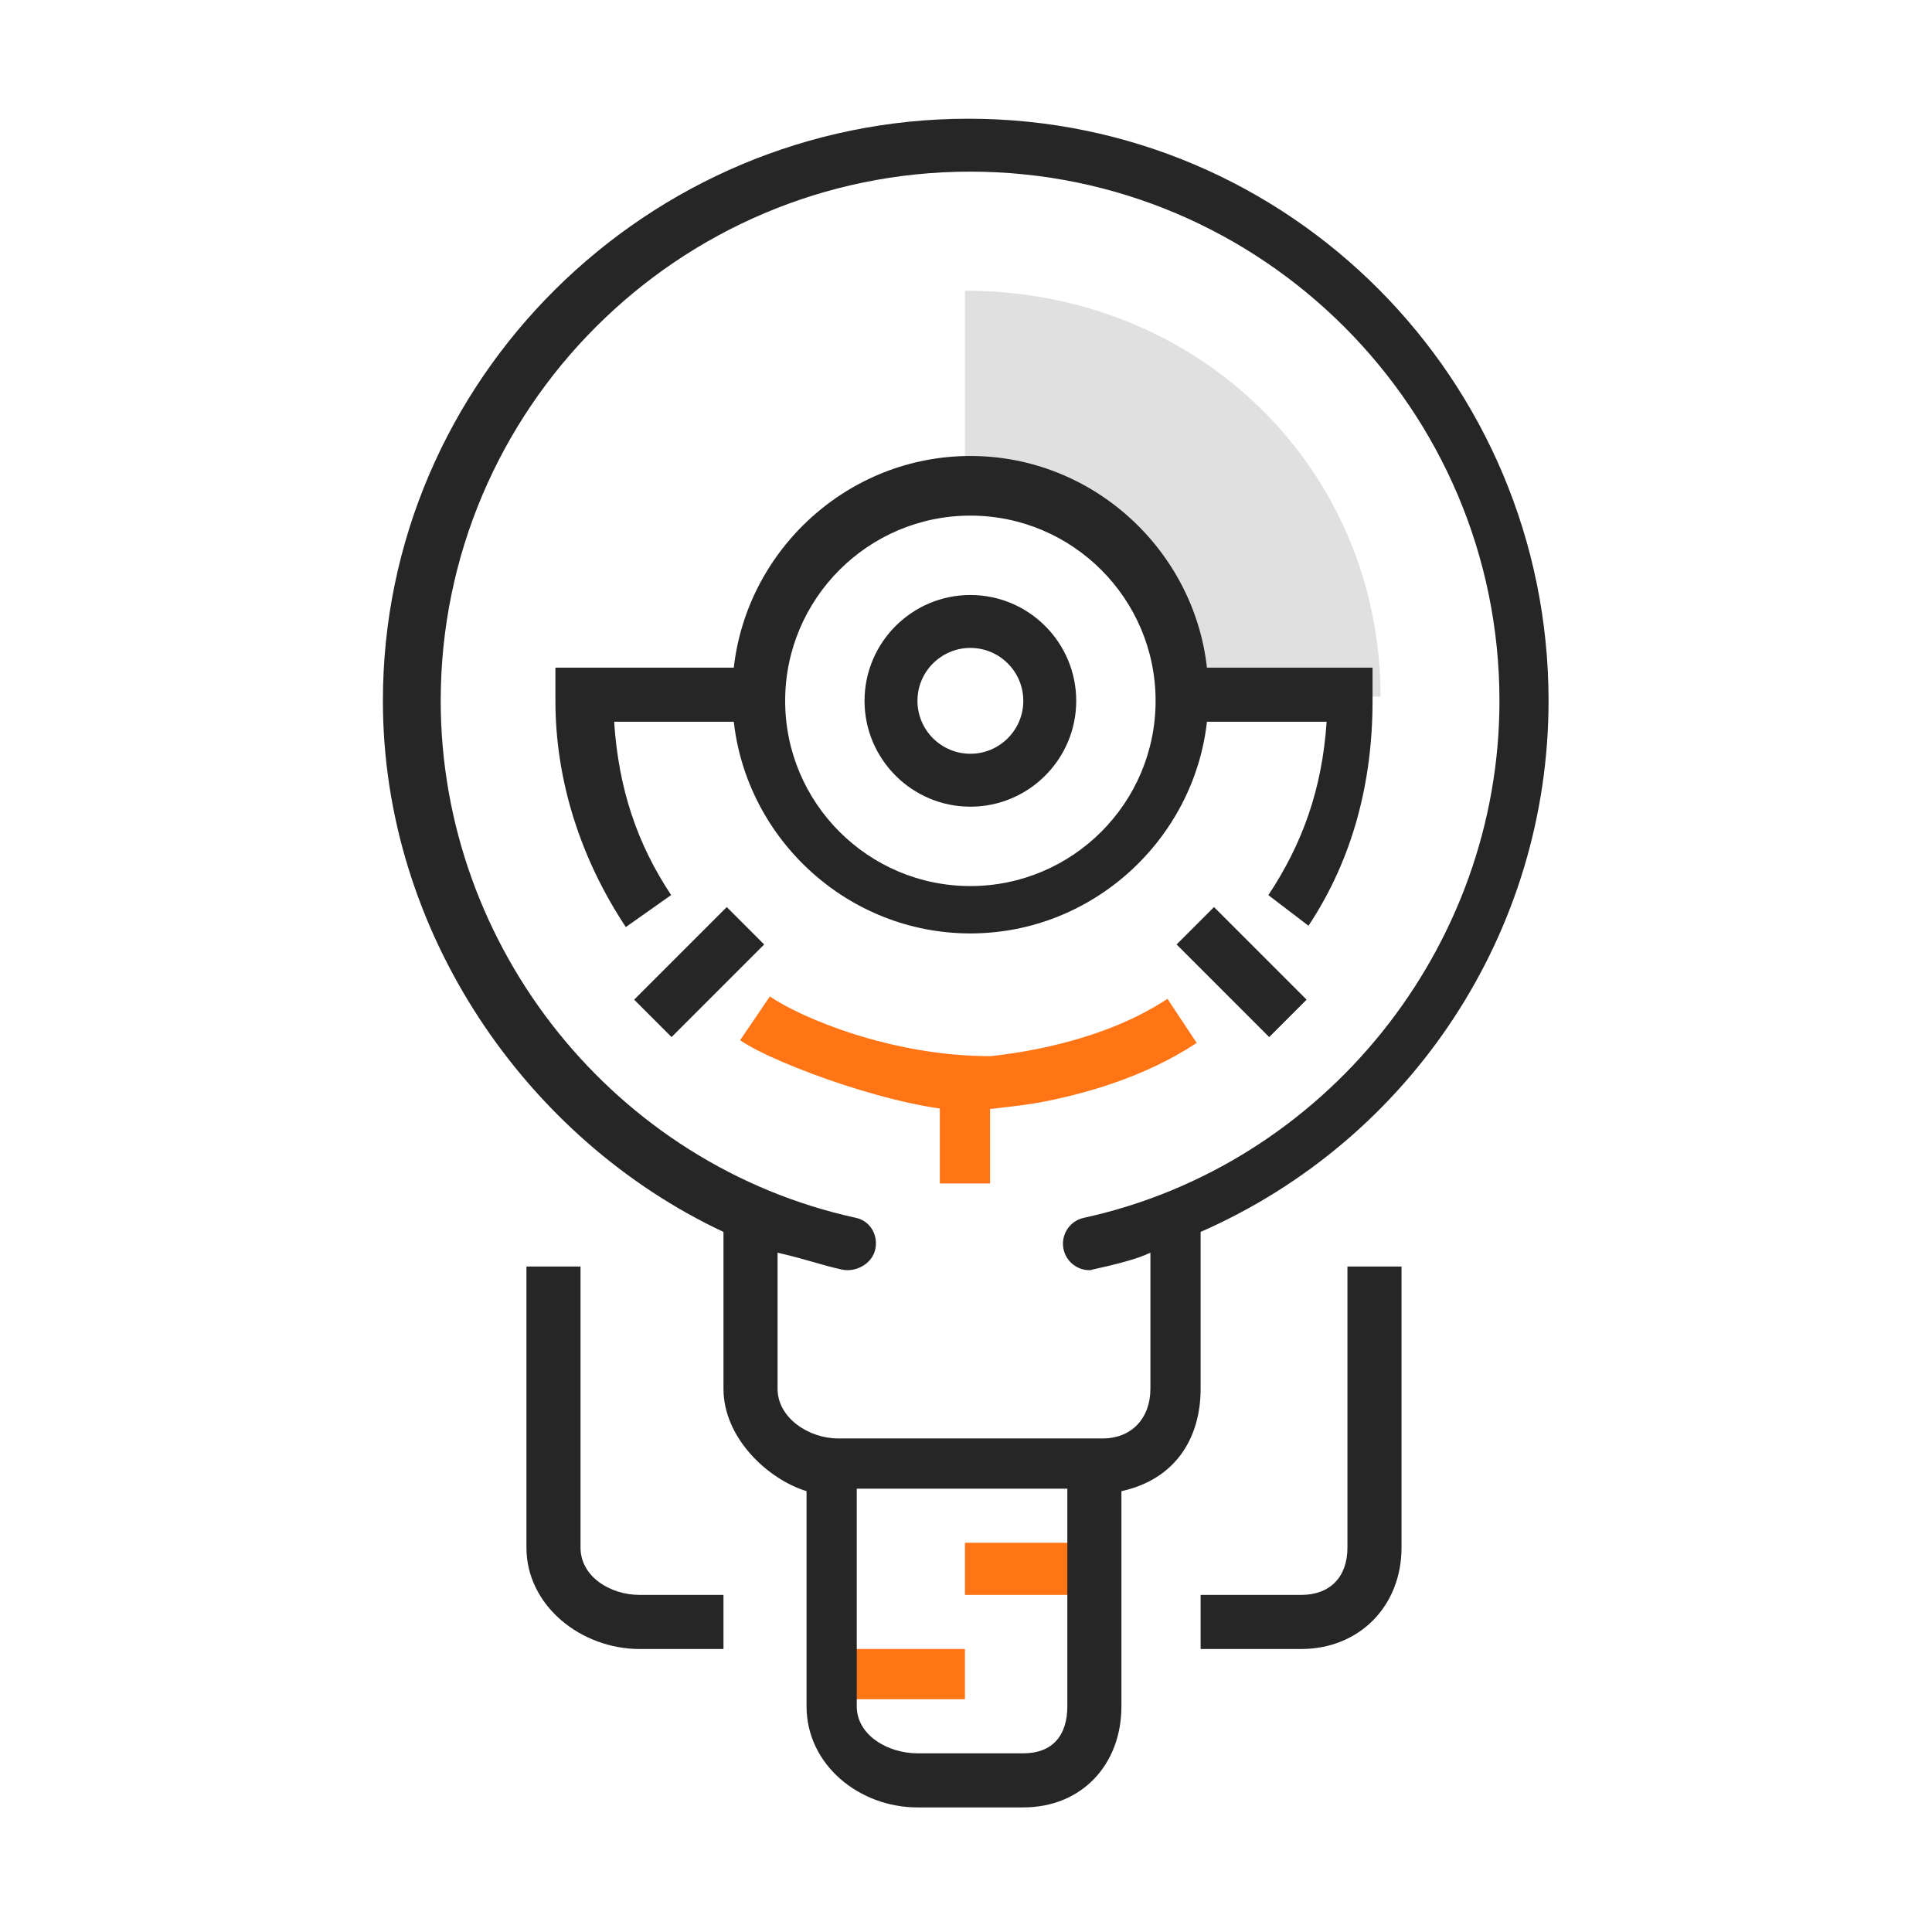
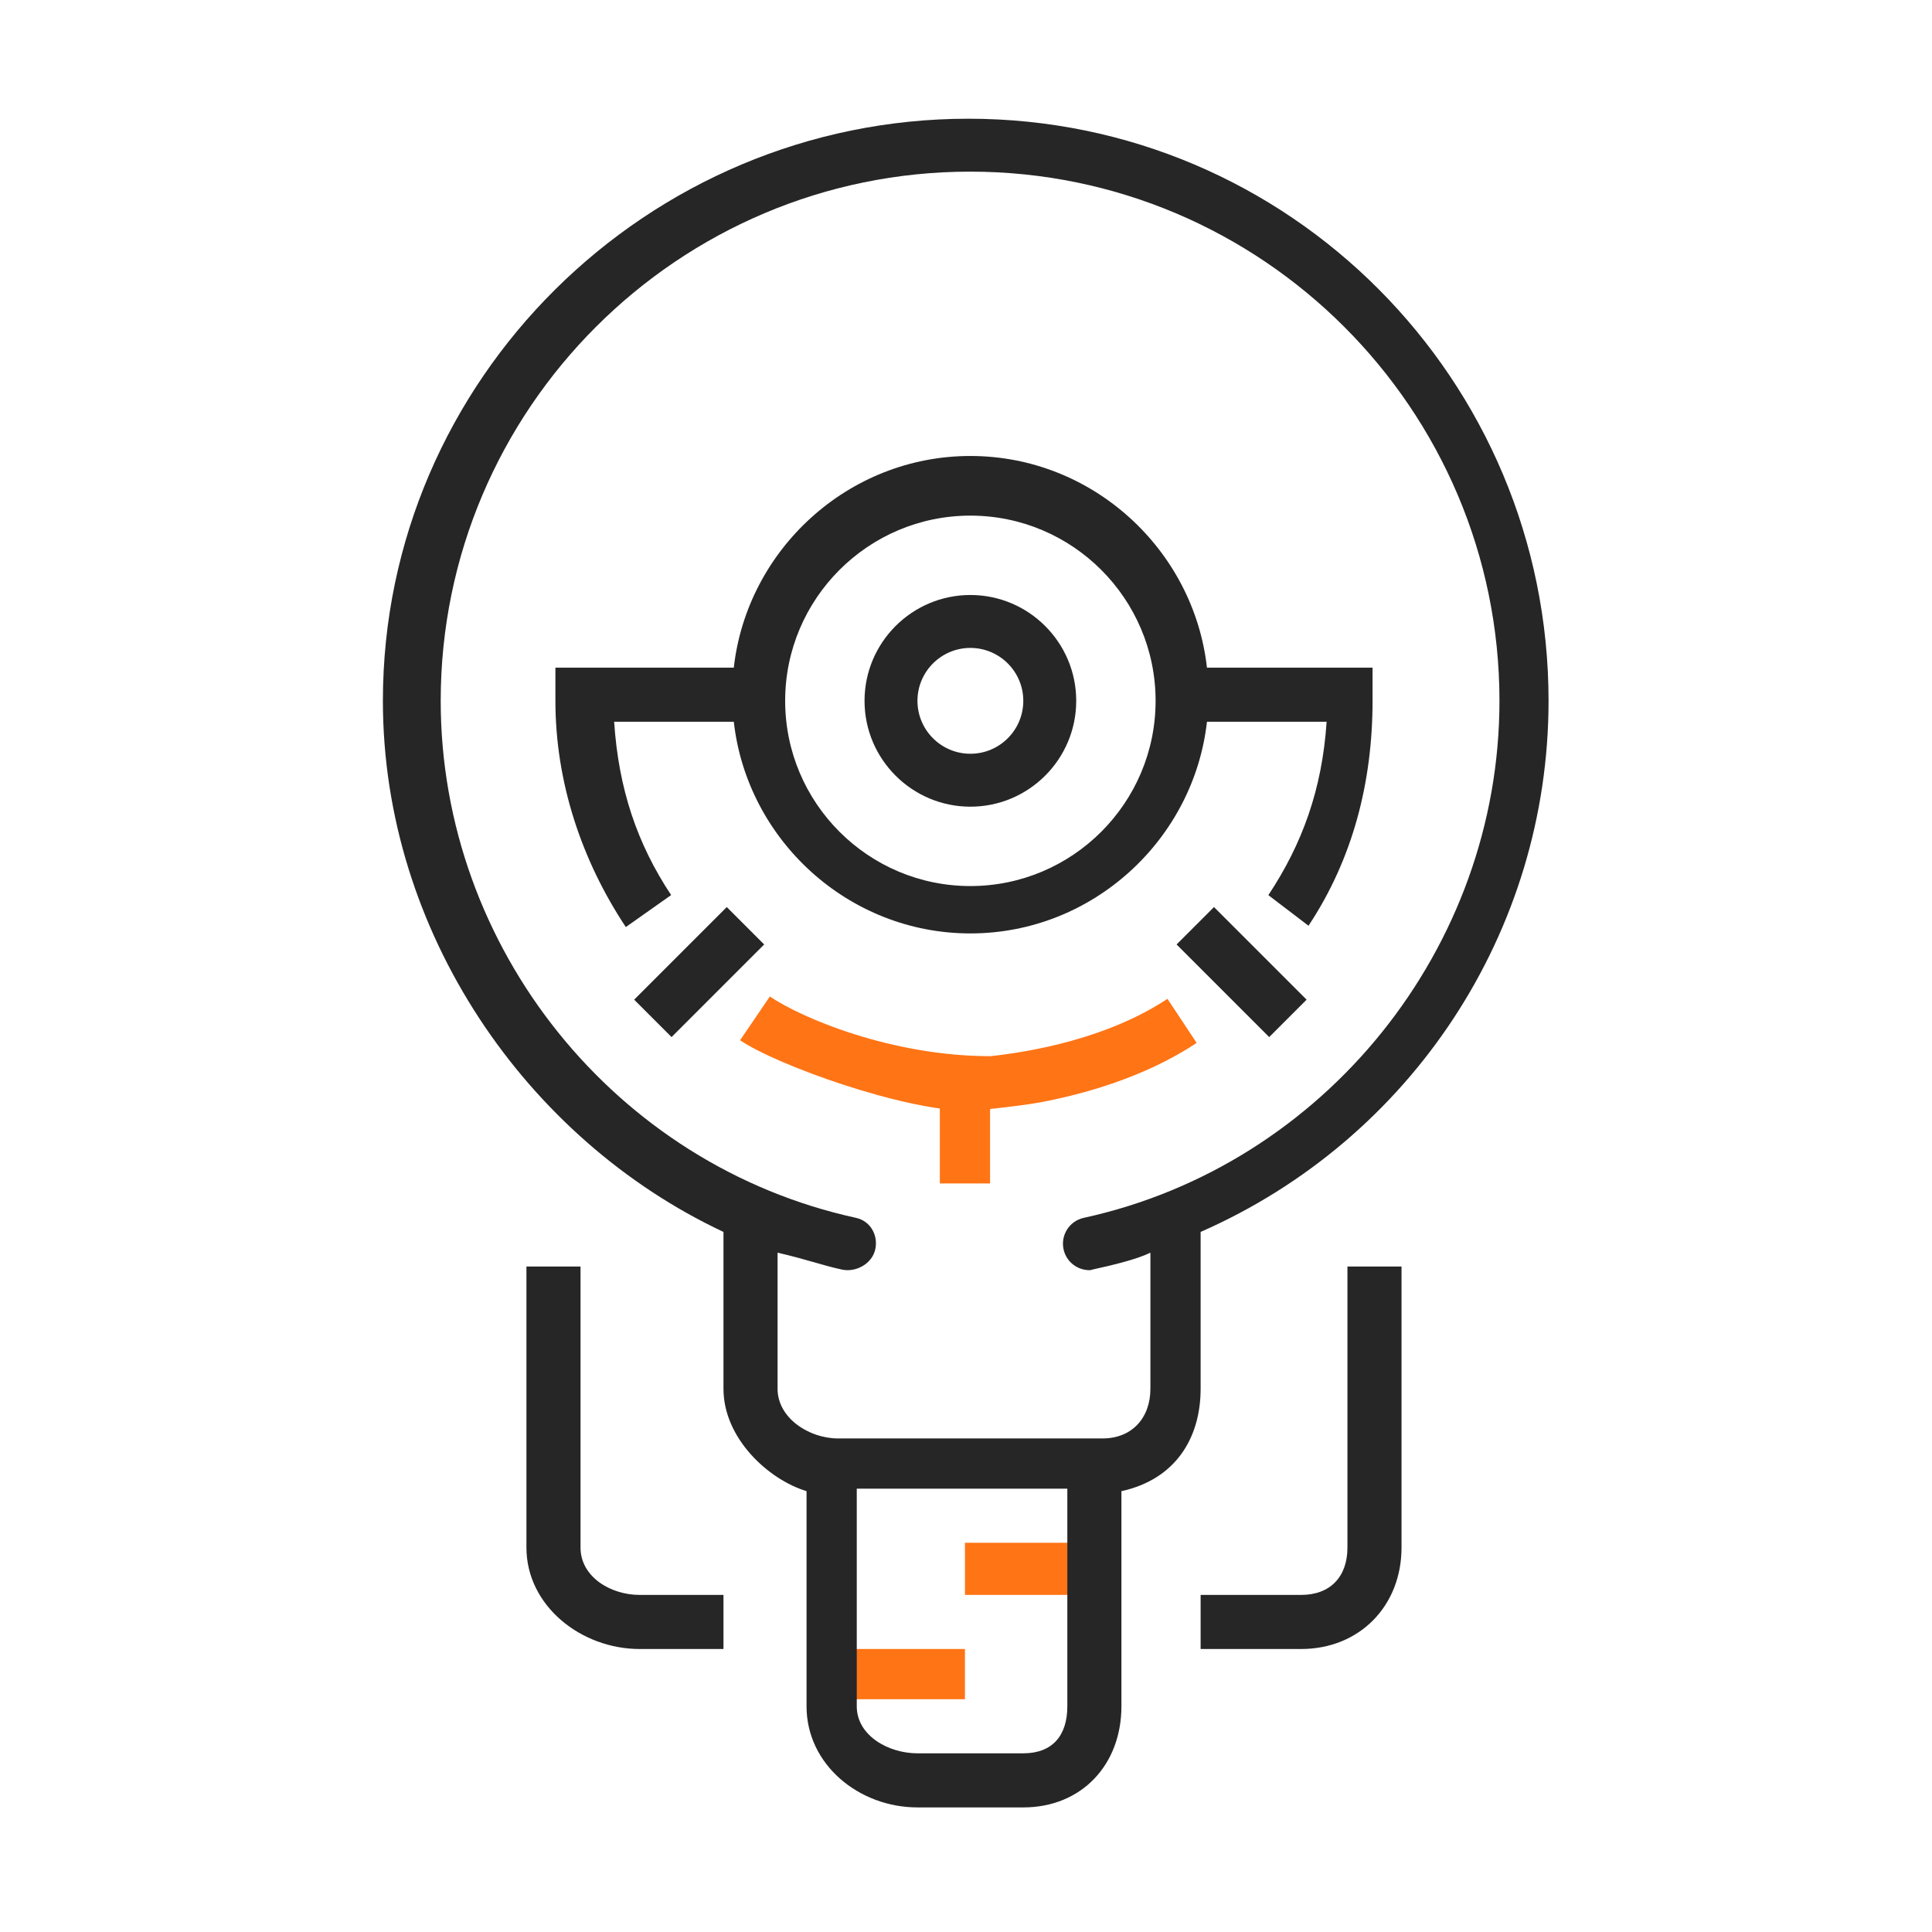
<svg xmlns="http://www.w3.org/2000/svg" width="800px" height="800px" viewBox="0 0 1024 1024" class="icon" version="1.1">
-   <path d="M731.698 369.23h-91.158c0-70.648-59.474-123.991-129.099-123.991v-91.159c124.914 0.001 220.256 95.355 220.256 215.15z" fill="#E0E0E0" />
+   <path d="M731.698 369.23h-91.158c0-70.648-59.474-123.991-129.099-123.991v-91.159c124.914 0.001 220.256 95.355 220.256 215.15z" fill="transparent" />
  <path d="M511.442 817.692h69.624v27.645h-69.624zM440.794 874.006h70.648v26.621h-70.648zM514.321 588.835c-35.061 0-102.485-24.173-122.055-37.478l15.764-23.2c16.475 11.203 64.219 31.637 116.968 31.637 22.008-2.383 62.205-9.477 93.774-30.397l15.489 23.378c-27.658 18.332-60.309 27.24-82.824 31.479-11.579 2.184-37.115 4.581-37.115 4.581z" fill="#FF7415" />
  <path d="M498.131 571.96h26.621v55.29h-26.621z" fill="#FF7415" />
  <path d="M636.356 736.091V652.945c111.603-49.01 184.408-158.998 184.408-281.487 0-170.127-137.362-308.535-307.489-308.535S202.94 201.332 202.94 371.458c0 122.488 76.08 232.476 180.516 281.487v83.146c0 26.081 23.549 47.999 44.027 54.251v114.04c0 30.932 27.858 53.582 58.789 53.582h56.098c30.932 0 52.006-22.65 52.006-53.582v-114.04c28.669-6.251 41.979-28.168 41.979-54.251z m-93.986 193.205h-56.098c-15.469 0-32.168-9.444-32.168-24.913V789.023h111.604v115.359c0 15.47-7.869 24.913-23.337 24.913z m42.072-166.893H444.2c-15.469 0-32.074-10.843-32.074-26.312v-72.145c15.358 3.518 23.138 6.557 34.081 8.947 7.54 1.643 16.051-3.136 17.702-10.71 1.651-7.567-2.64-15.045-10.207-16.694-127.692-27.878-220.118-143.127-220.118-274.03 0-154.658 125.954-280.486 280.612-280.486S794.745 216.801 794.745 371.458c0 130.903-92.647 246.151-220.338 274.029-7.567 1.651-12.345 9.128-10.694 16.694 1.431 6.56 7.246 11.031 13.697 11.031 0.993 0 0.626-0.102 1.632-0.322 10.943-2.39 23.527-5.429 30.694-8.947v72.145c0 15.471-9.822 26.313-25.292 26.313z" fill="#262626" />
  <path d="M639.713 382.541H703.136c-2.369 35.836-12.921 64.8-30.876 91.896l21.27 16.226c23.59-35.595 33.952-76.337 33.952-119.204v-17.586h-87.768c-7.007-62.457-60.543-112.194-125.392-112.194s-118.385 49.737-125.392 112.194h-94.551v17.586c0 42.861 13.74 84.324 37.317 119.905l24.02-16.961c-17.934-27.083-27.838-56.026-30.208-91.862h63.423c7.007 62.457 60.543 112.194 125.392 112.194s118.385-49.737 125.391-112.194zM514.321 469.629c-54.132 0-98.17-44.038-98.17-98.17s44.038-98.17 98.17-98.17 98.17 44.038 98.17 98.17-44.037 98.17-98.17 98.17z" fill="#262626" />
  <path d="M355.945 549.672l-19.831-19.831 49.084-49.085 19.831 19.832zM672.698 549.674l-49.084-49.085 19.831-19.83 49.085 49.084zM307.689 820.237V671.277h-28.669v148.96c0 30.932 29.066 53.769 59.998 53.769h44.439v-28.669h-44.439c-15.469 0-31.329-9.631-31.329-25.101zM714.171 820.237c0 15.469-9.077 25.101-24.546 25.101h-53.27v28.669h53.27c30.932 0 53.214-22.838 53.214-53.769V671.277h-28.669v148.96zM514.321 315.362c-30.932 0-56.098 25.166-56.098 56.098s25.166 56.098 56.098 56.098 56.098-25.166 56.098-56.098-25.165-56.098-56.098-56.098z m0 84.146c-15.469 0-28.048-12.579-28.048-28.048s12.579-28.048 28.048-28.048 28.048 12.579 28.048 28.048-12.578 28.048-28.048 28.048z" fill="#262626" />
</svg>
